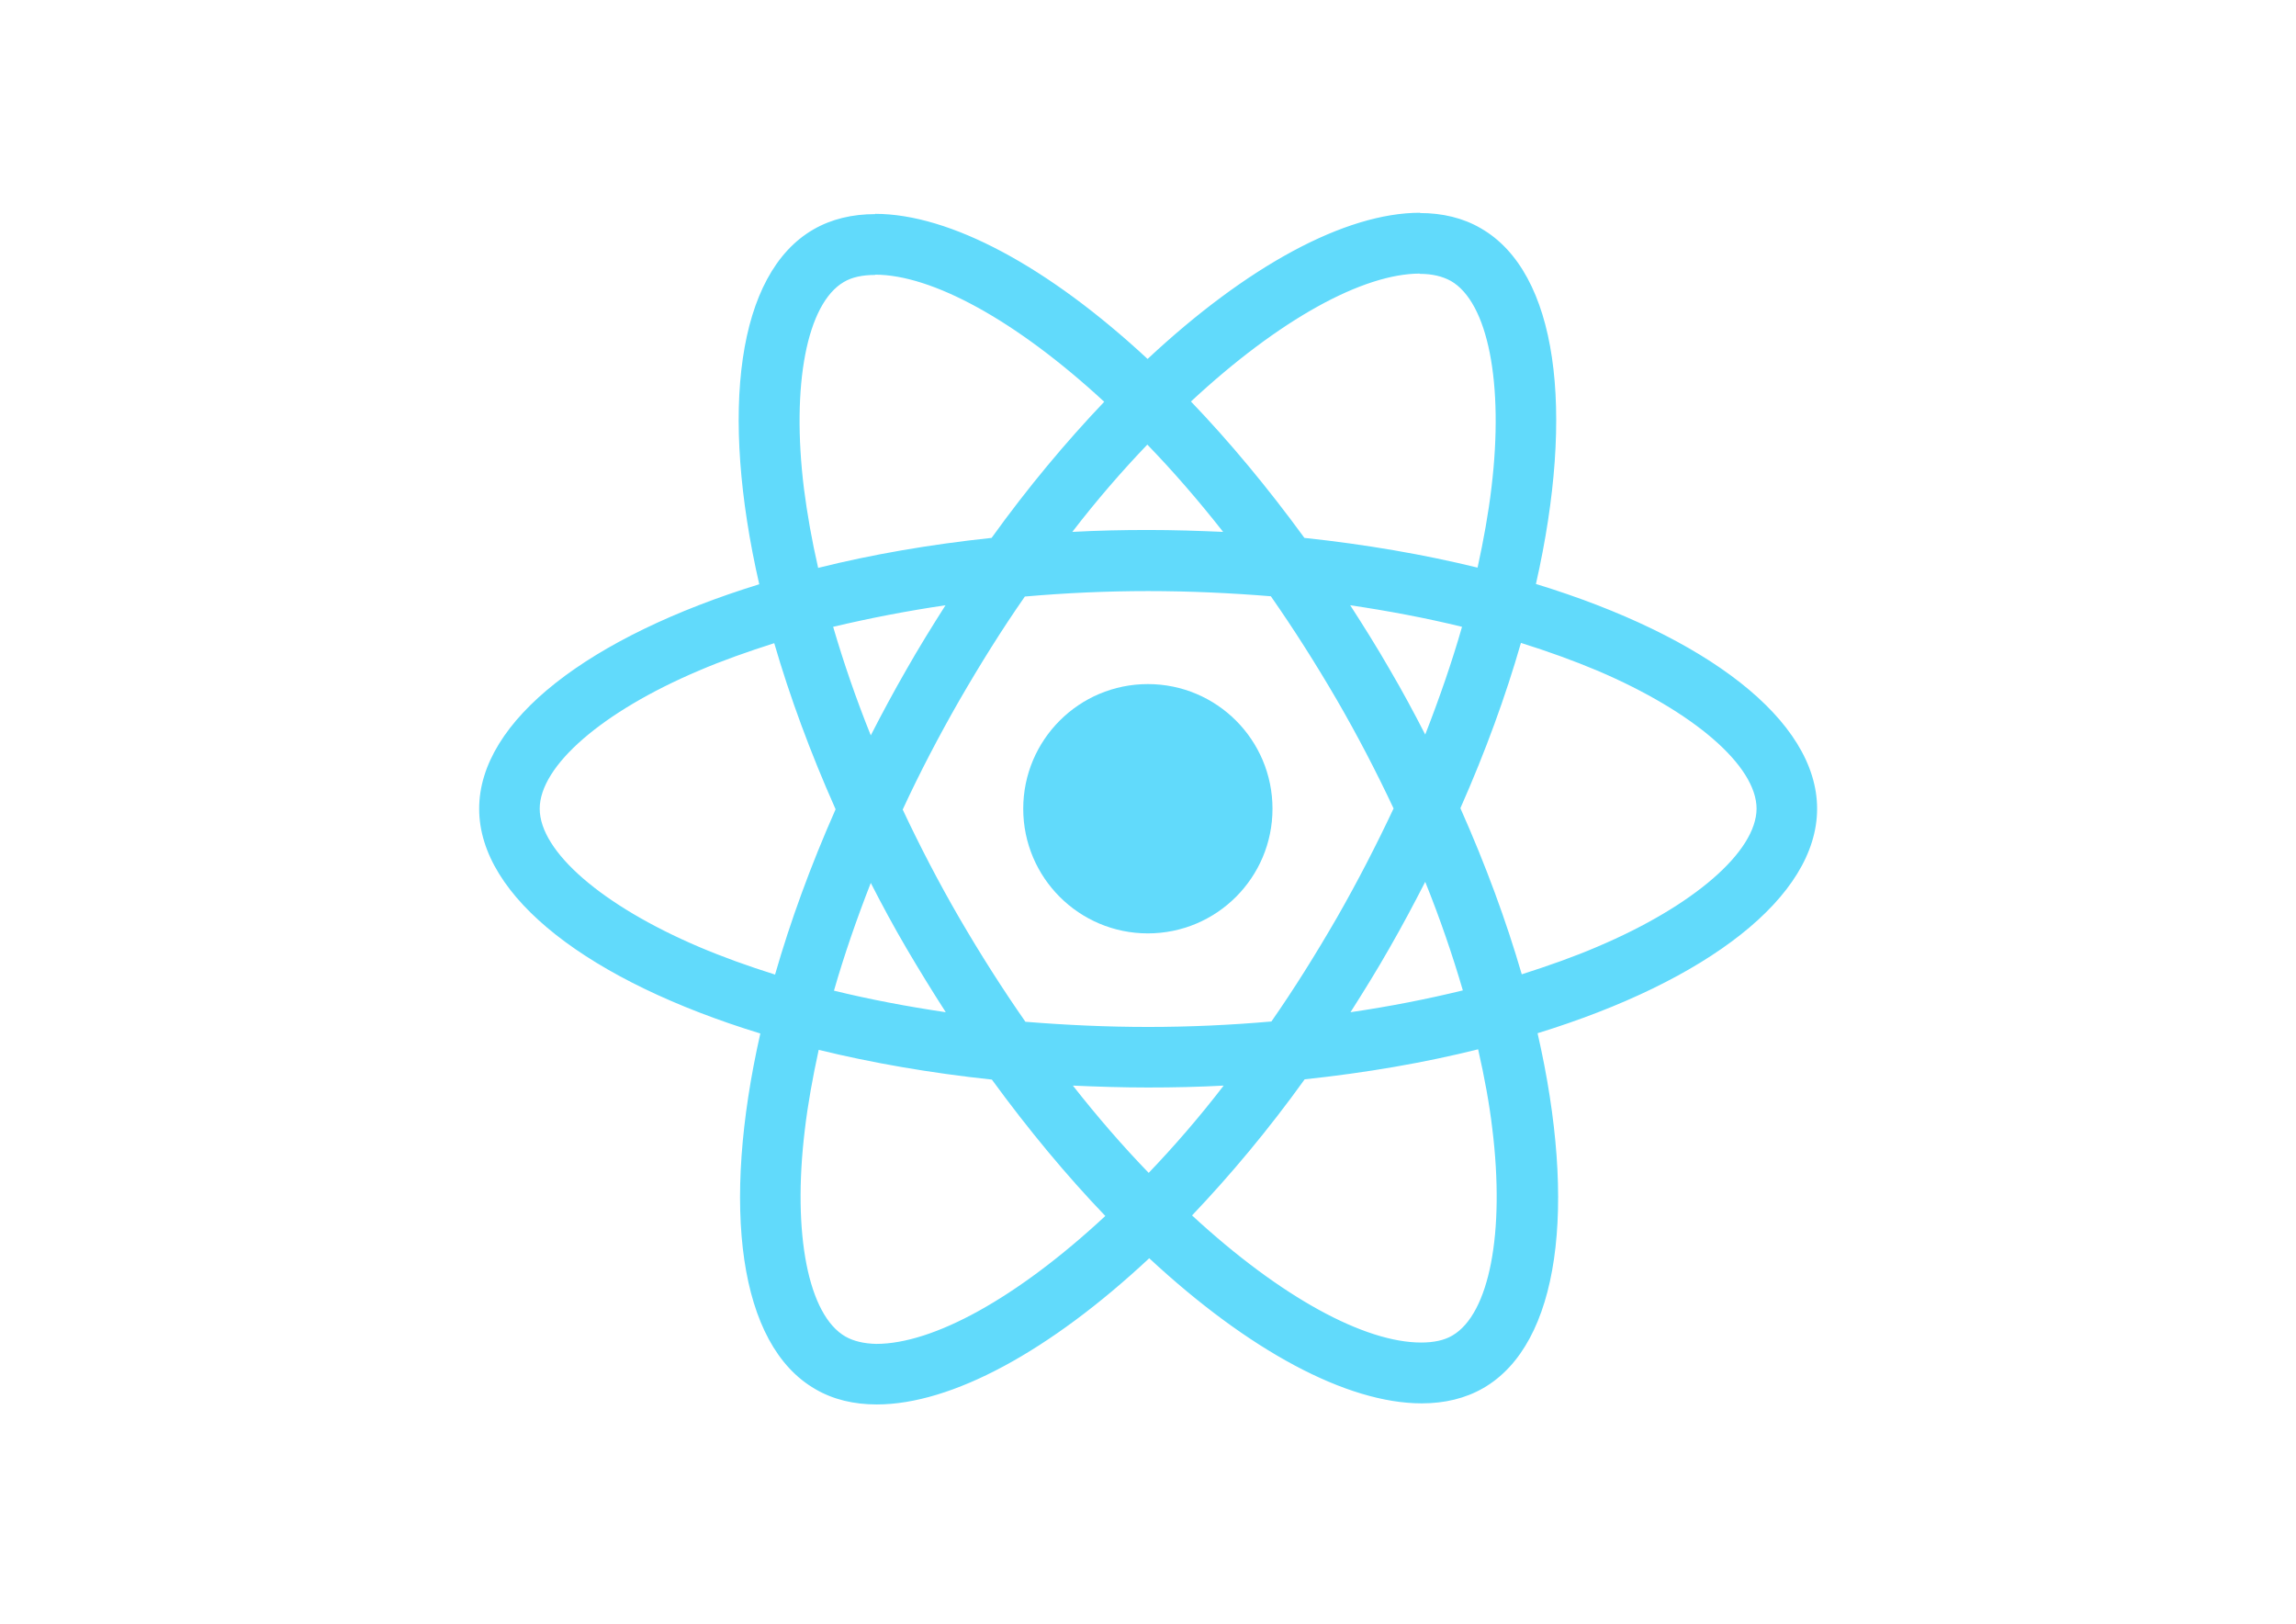
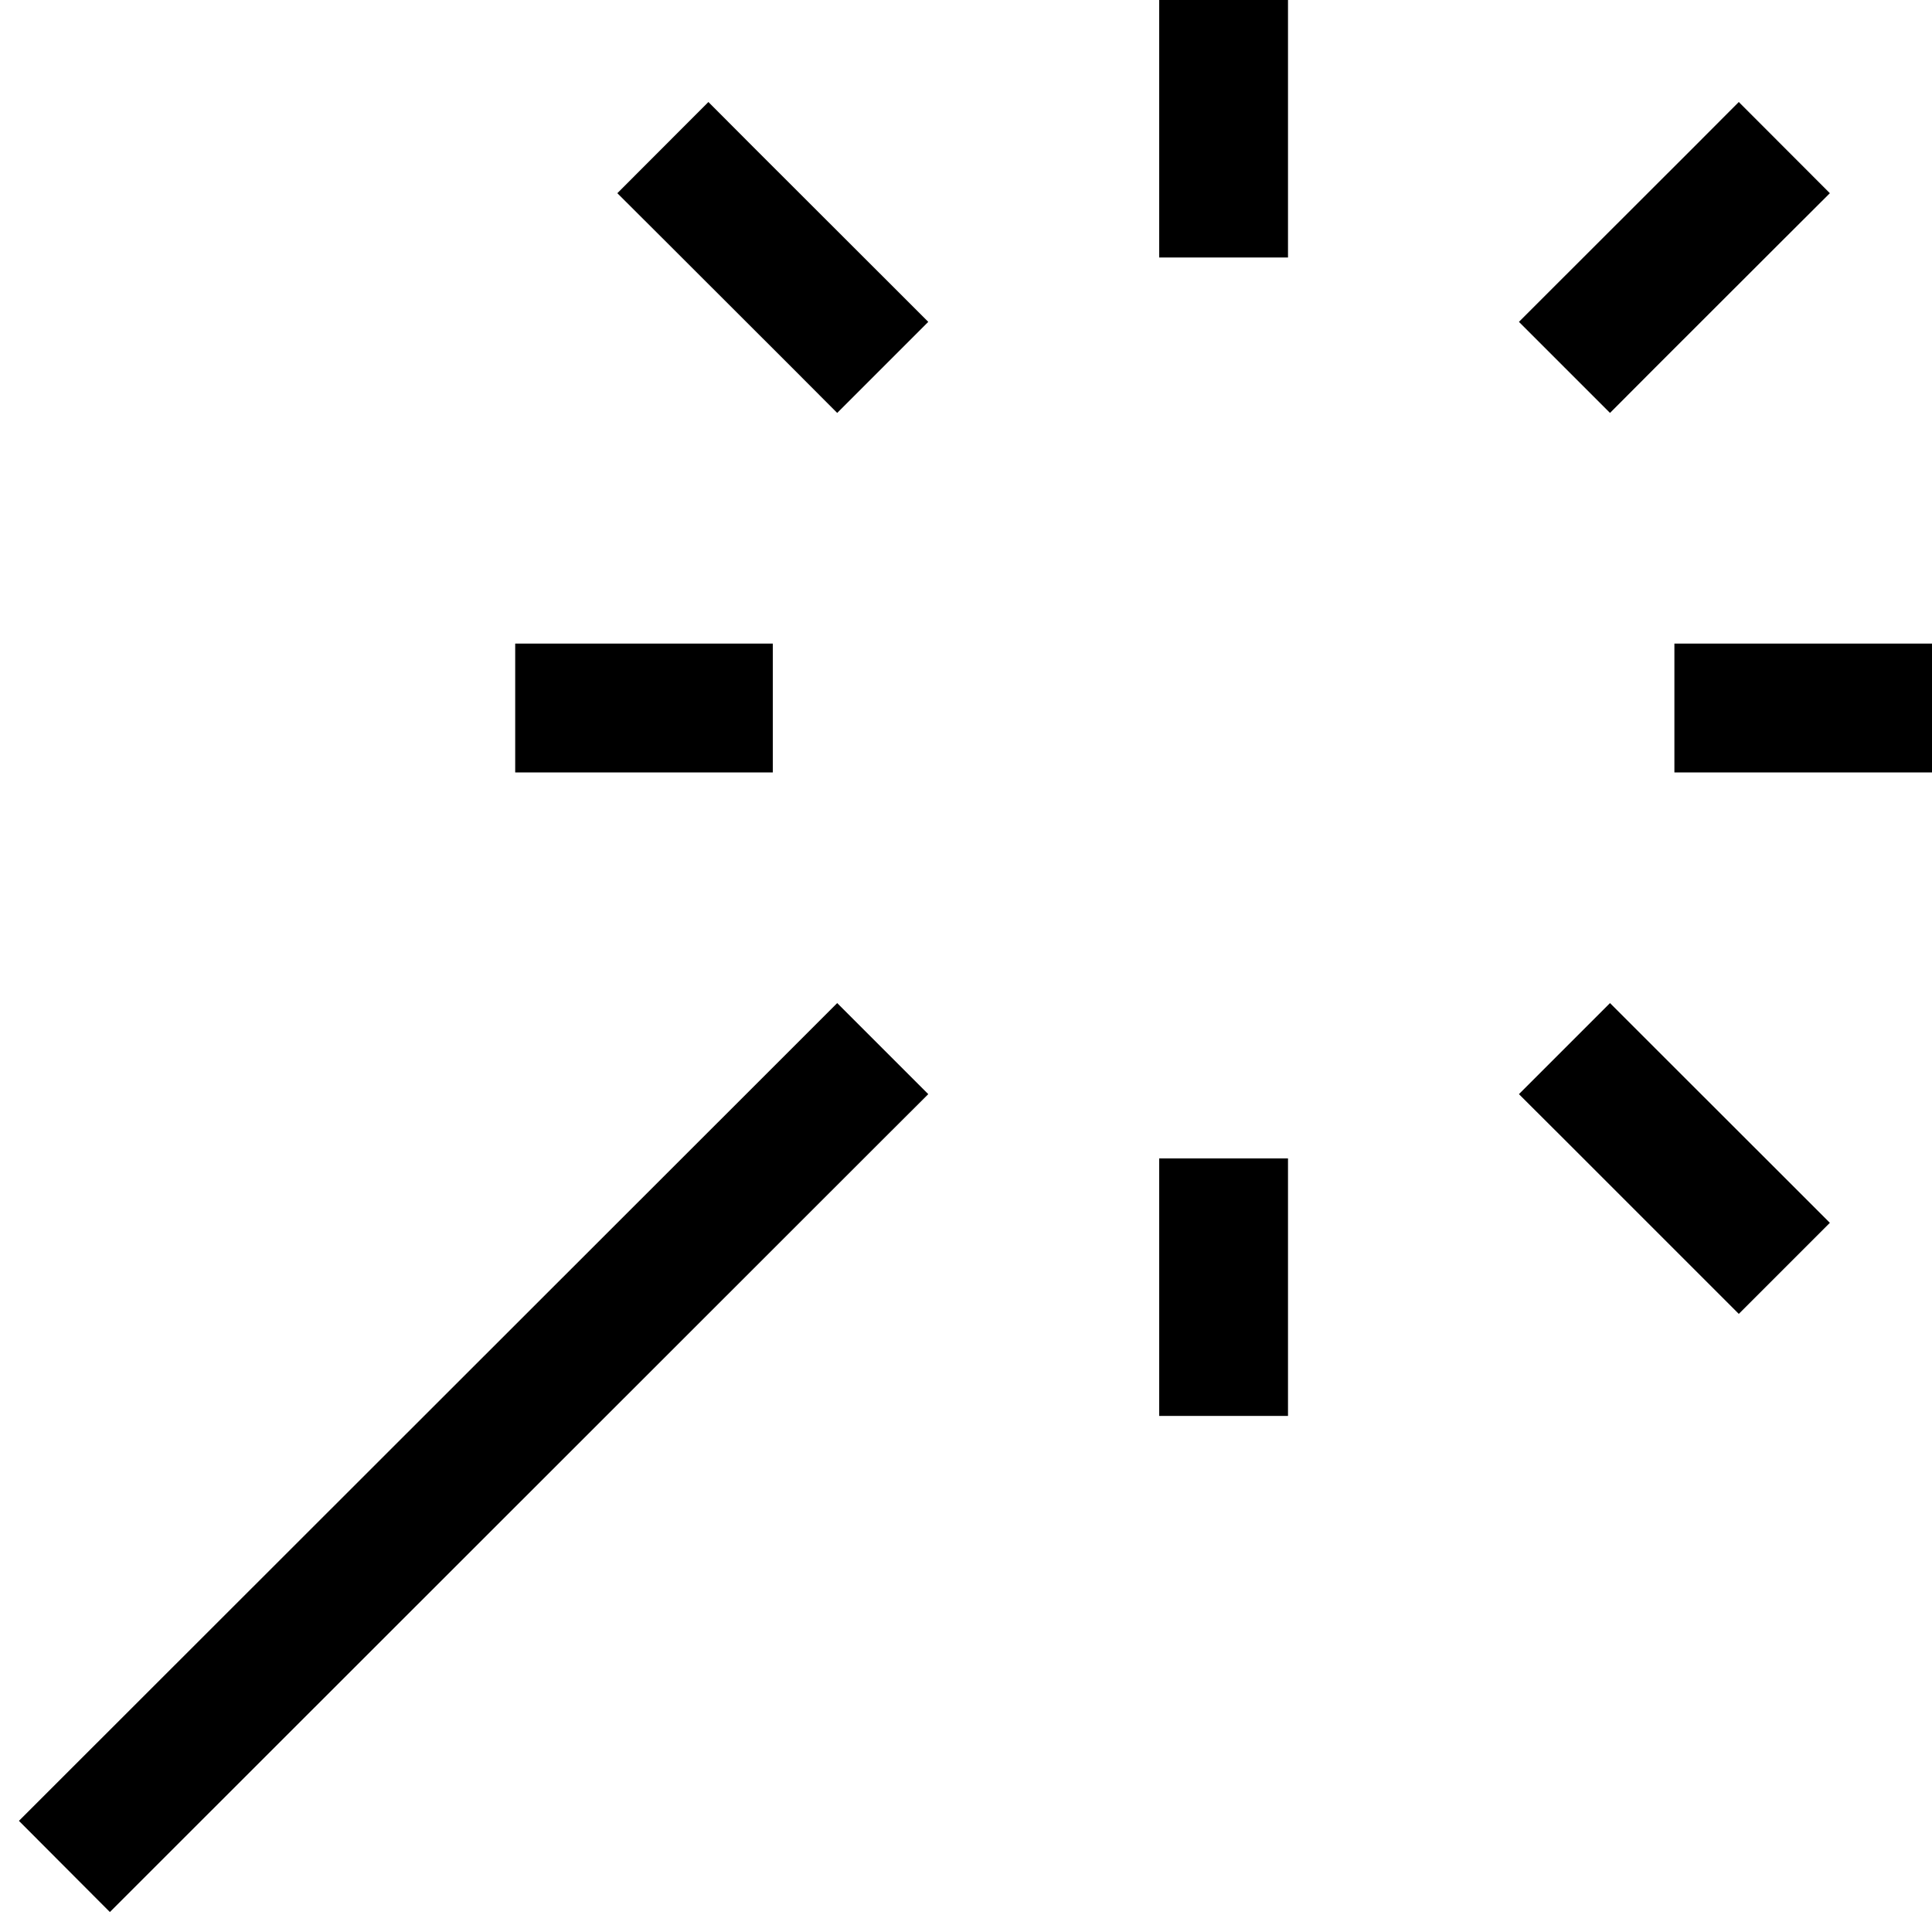
- <svg xmlns="http://www.w3.org/2000/svg" viewBox="0 0 841.9 595.3">
-   <g fill="#61DAFB">
-     <path d="M666.3 296.5c0-32.5-40.7-63.3-103.1-82.4 14.4-63.6 8-114.2-20.2-130.4-6.5-3.8-14.1-5.6-22.4-5.6v22.3c4.6 0 8.3.9 11.4 2.6 13.6 7.8 19.5 37.5 14.9 75.7-1.1 9.4-2.9 19.3-5.1 29.4-19.6-4.8-41-8.5-63.5-10.9-13.5-18.5-27.5-35.3-41.6-50 32.6-30.3 63.2-46.9 84-46.9V78c-27.5 0-63.5 19.6-99.9 53.6-36.4-33.8-72.4-53.2-99.9-53.2v22.3c20.7 0 51.4 16.5 84 46.6-14 14.7-28 31.4-41.3 49.9-22.6 2.4-44 6.1-63.6 11-2.3-10-4-19.7-5.2-29-4.7-38.2 1.1-67.9 14.6-75.8 3-1.8 6.9-2.6 11.5-2.6V78.5c-8.4 0-16 1.8-22.6 5.6-28.1 16.2-34.4 66.7-19.9 130.1-62.2 19.2-102.7 49.9-102.7 82.3 0 32.5 40.7 63.3 103.1 82.4-14.4 63.6-8 114.2 20.2 130.4 6.5 3.8 14.1 5.6 22.5 5.6 27.5 0 63.5-19.6 99.9-53.6 36.4 33.8 72.4 53.2 99.9 53.2 8.4 0 16-1.8 22.6-5.6 28.1-16.2 34.4-66.7 19.9-130.1 62-19.1 102.5-49.9 102.5-82.3zm-130.2-66.7c-3.7 12.9-8.3 26.2-13.5 39.5-4.1-8-8.4-16-13.1-24-4.6-8-9.5-15.8-14.4-23.4 14.2 2.1 27.9 4.7 41 7.9zm-45.8 106.5c-7.8 13.5-15.8 26.3-24.1 38.2-14.9 1.3-30 2-45.2 2-15.1 0-30.2-.7-45-1.9-8.3-11.9-16.4-24.6-24.2-38-7.6-13.1-14.5-26.4-20.8-39.8 6.2-13.4 13.2-26.8 20.7-39.9 7.8-13.5 15.8-26.3 24.1-38.2 14.9-1.3 30-2 45.2-2 15.1 0 30.2.7 45 1.9 8.3 11.9 16.4 24.6 24.2 38 7.6 13.1 14.5 26.4 20.8 39.8-6.3 13.4-13.2 26.8-20.7 39.9zm32.3-13c5.4 13.4 10 26.8 13.8 39.8-13.1 3.2-26.9 5.9-41.2 8 4.9-7.7 9.8-15.6 14.4-23.7 4.6-8 8.9-16.1 13-24.1zM421.2 430c-9.3-9.6-18.6-20.3-27.8-32 9 .4 18.2.7 27.5.7 9.4 0 18.7-.2 27.8-.7-9 11.7-18.3 22.4-27.5 32zm-74.4-58.9c-14.2-2.1-27.9-4.7-41-7.9 3.7-12.9 8.3-26.2 13.5-39.5 4.1 8 8.4 16 13.1 24 4.7 8 9.5 15.8 14.4 23.4zM420.7 163c9.3 9.6 18.6 20.3 27.8 32-9-.4-18.2-.7-27.5-.7-9.4 0-18.7.2-27.8.7 9-11.7 18.3-22.4 27.5-32zm-74 58.9c-4.9 7.7-9.8 15.6-14.4 23.7-4.6 8-8.9 16-13 24-5.4-13.4-10-26.8-13.8-39.8 13.1-3.1 26.9-5.8 41.2-7.9zm-90.5 125.2c-35.4-15.1-58.3-34.9-58.3-50.6 0-15.7 22.9-35.6 58.3-50.6 8.6-3.7 18-7 27.7-10.1 5.7 19.6 13.2 40 22.5 60.9-9.2 20.8-16.6 41.1-22.2 60.6-9.9-3.1-19.3-6.5-28-10.2zM310 490c-13.6-7.8-19.5-37.5-14.9-75.7 1.1-9.4 2.9-19.3 5.1-29.4 19.6 4.8 41 8.5 63.5 10.9 13.5 18.5 27.5 35.3 41.6 50-32.6 30.3-63.2 46.9-84 46.9-4.5-.1-8.3-1-11.3-2.7zm237.2-76.2c4.7 38.2-1.1 67.9-14.6 75.8-3 1.8-6.9 2.6-11.5 2.6-20.7 0-51.4-16.5-84-46.6 14-14.7 28-31.4 41.3-49.9 22.6-2.4 44-6.1 63.6-11 2.3 10.1 4.1 19.8 5.2 29.1zm38.5-66.7c-8.6 3.7-18 7-27.7 10.1-5.7-19.6-13.2-40-22.5-60.9 9.2-20.8 16.6-41.1 22.2-60.6 9.9 3.1 19.3 6.5 28.1 10.2 35.4 15.1 58.3 34.9 58.3 50.6-.1 15.7-23 35.6-58.4 50.6zM320.8 78.4z" />
-     <circle cx="420.9" cy="296.5" r="45.7" />
-     <path d="M520.5 78.1z" />
-   </g>
+ <svg xmlns="http://www.w3.org/2000/svg" width="15" height="15" viewBox="0 0 15 15" fill="none">
+   <path d="M6.853 8.848L7.207 8.495L6.5 7.788L6.147 8.141L6.853 8.848ZM9 10.493V10.993H10V10.493H9ZM10 9.494V8.994H9V9.494H10ZM9 1.499V1.999H10V1.499H9ZM10 0.5V0H9V0.5H10ZM4.5 4.997H4V5.997H4.5V4.997ZM5.5 5.997H6V4.997H5.5V5.997ZM13.5 4.997H13V5.997H13.5V4.997ZM14.5 5.997H15V4.997H14.5V5.997ZM12.147 2.145L11.793 2.499L12.5 3.206L12.853 2.852L12.147 2.145ZM13.853 1.853L14.207 1.5L13.5 0.792L13.147 1.146L13.853 1.853ZM5.853 1.146L5.5 0.792L4.793 1.5L5.147 1.853L5.853 1.146ZM6.147 2.852L6.5 3.206L7.207 2.499L6.853 2.145L6.147 2.852ZM12.853 8.141L12.5 7.788L11.793 8.495L12.147 8.848L12.853 8.141ZM13.147 9.848L13.5 10.201L14.207 9.494L13.853 9.14L13.147 9.848ZM0.853 14.845L6.853 8.848L6.147 8.141L0.147 14.137L0.853 14.845ZM10 10.493V9.494H9V10.493H10ZM10 1.499V0.5H9V1.499H10ZM4.5 5.997H5.5V4.997H4.5V5.997ZM13.5 5.997H14.5V4.997H13.5V5.997ZM12.853 2.852L13.853 1.853L13.147 1.146L12.147 2.145L12.853 2.852ZM5.147 1.853L6.147 2.852L6.853 2.145L5.853 1.146L5.147 1.853ZM12.147 8.848L13.147 9.848L13.853 9.14L12.853 8.141L12.147 8.848Z" fill="black" />
</svg>
